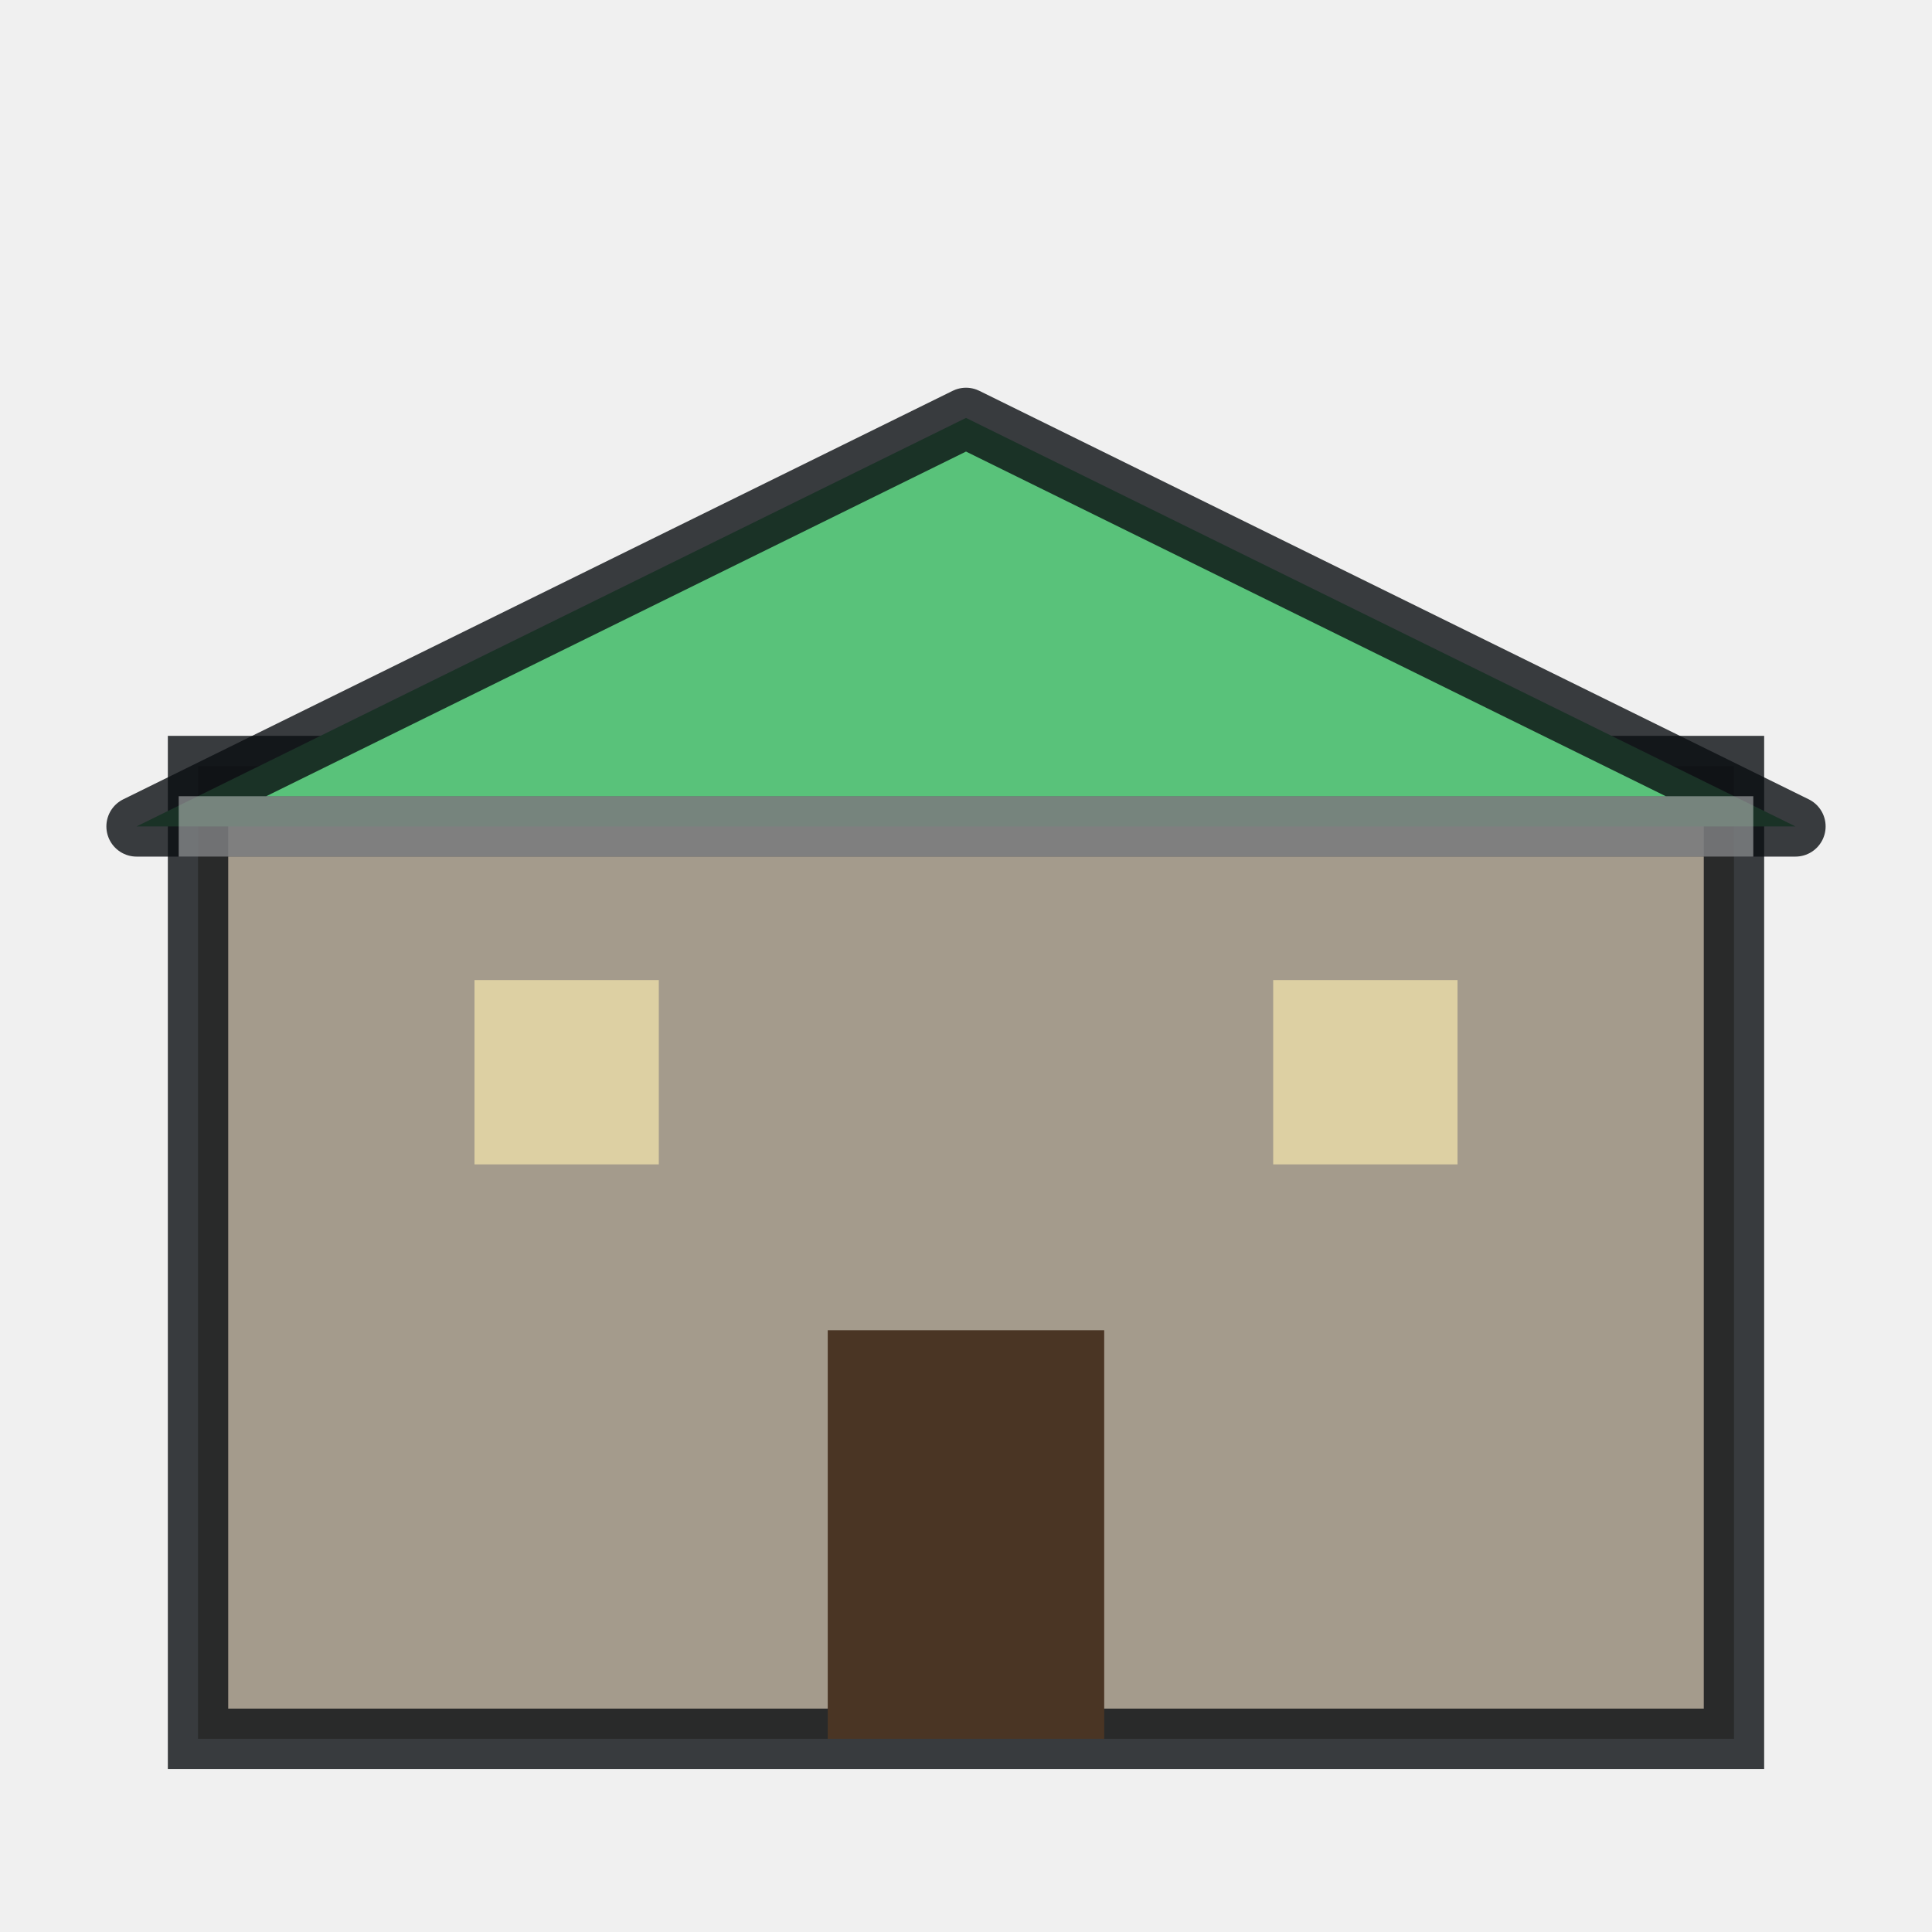
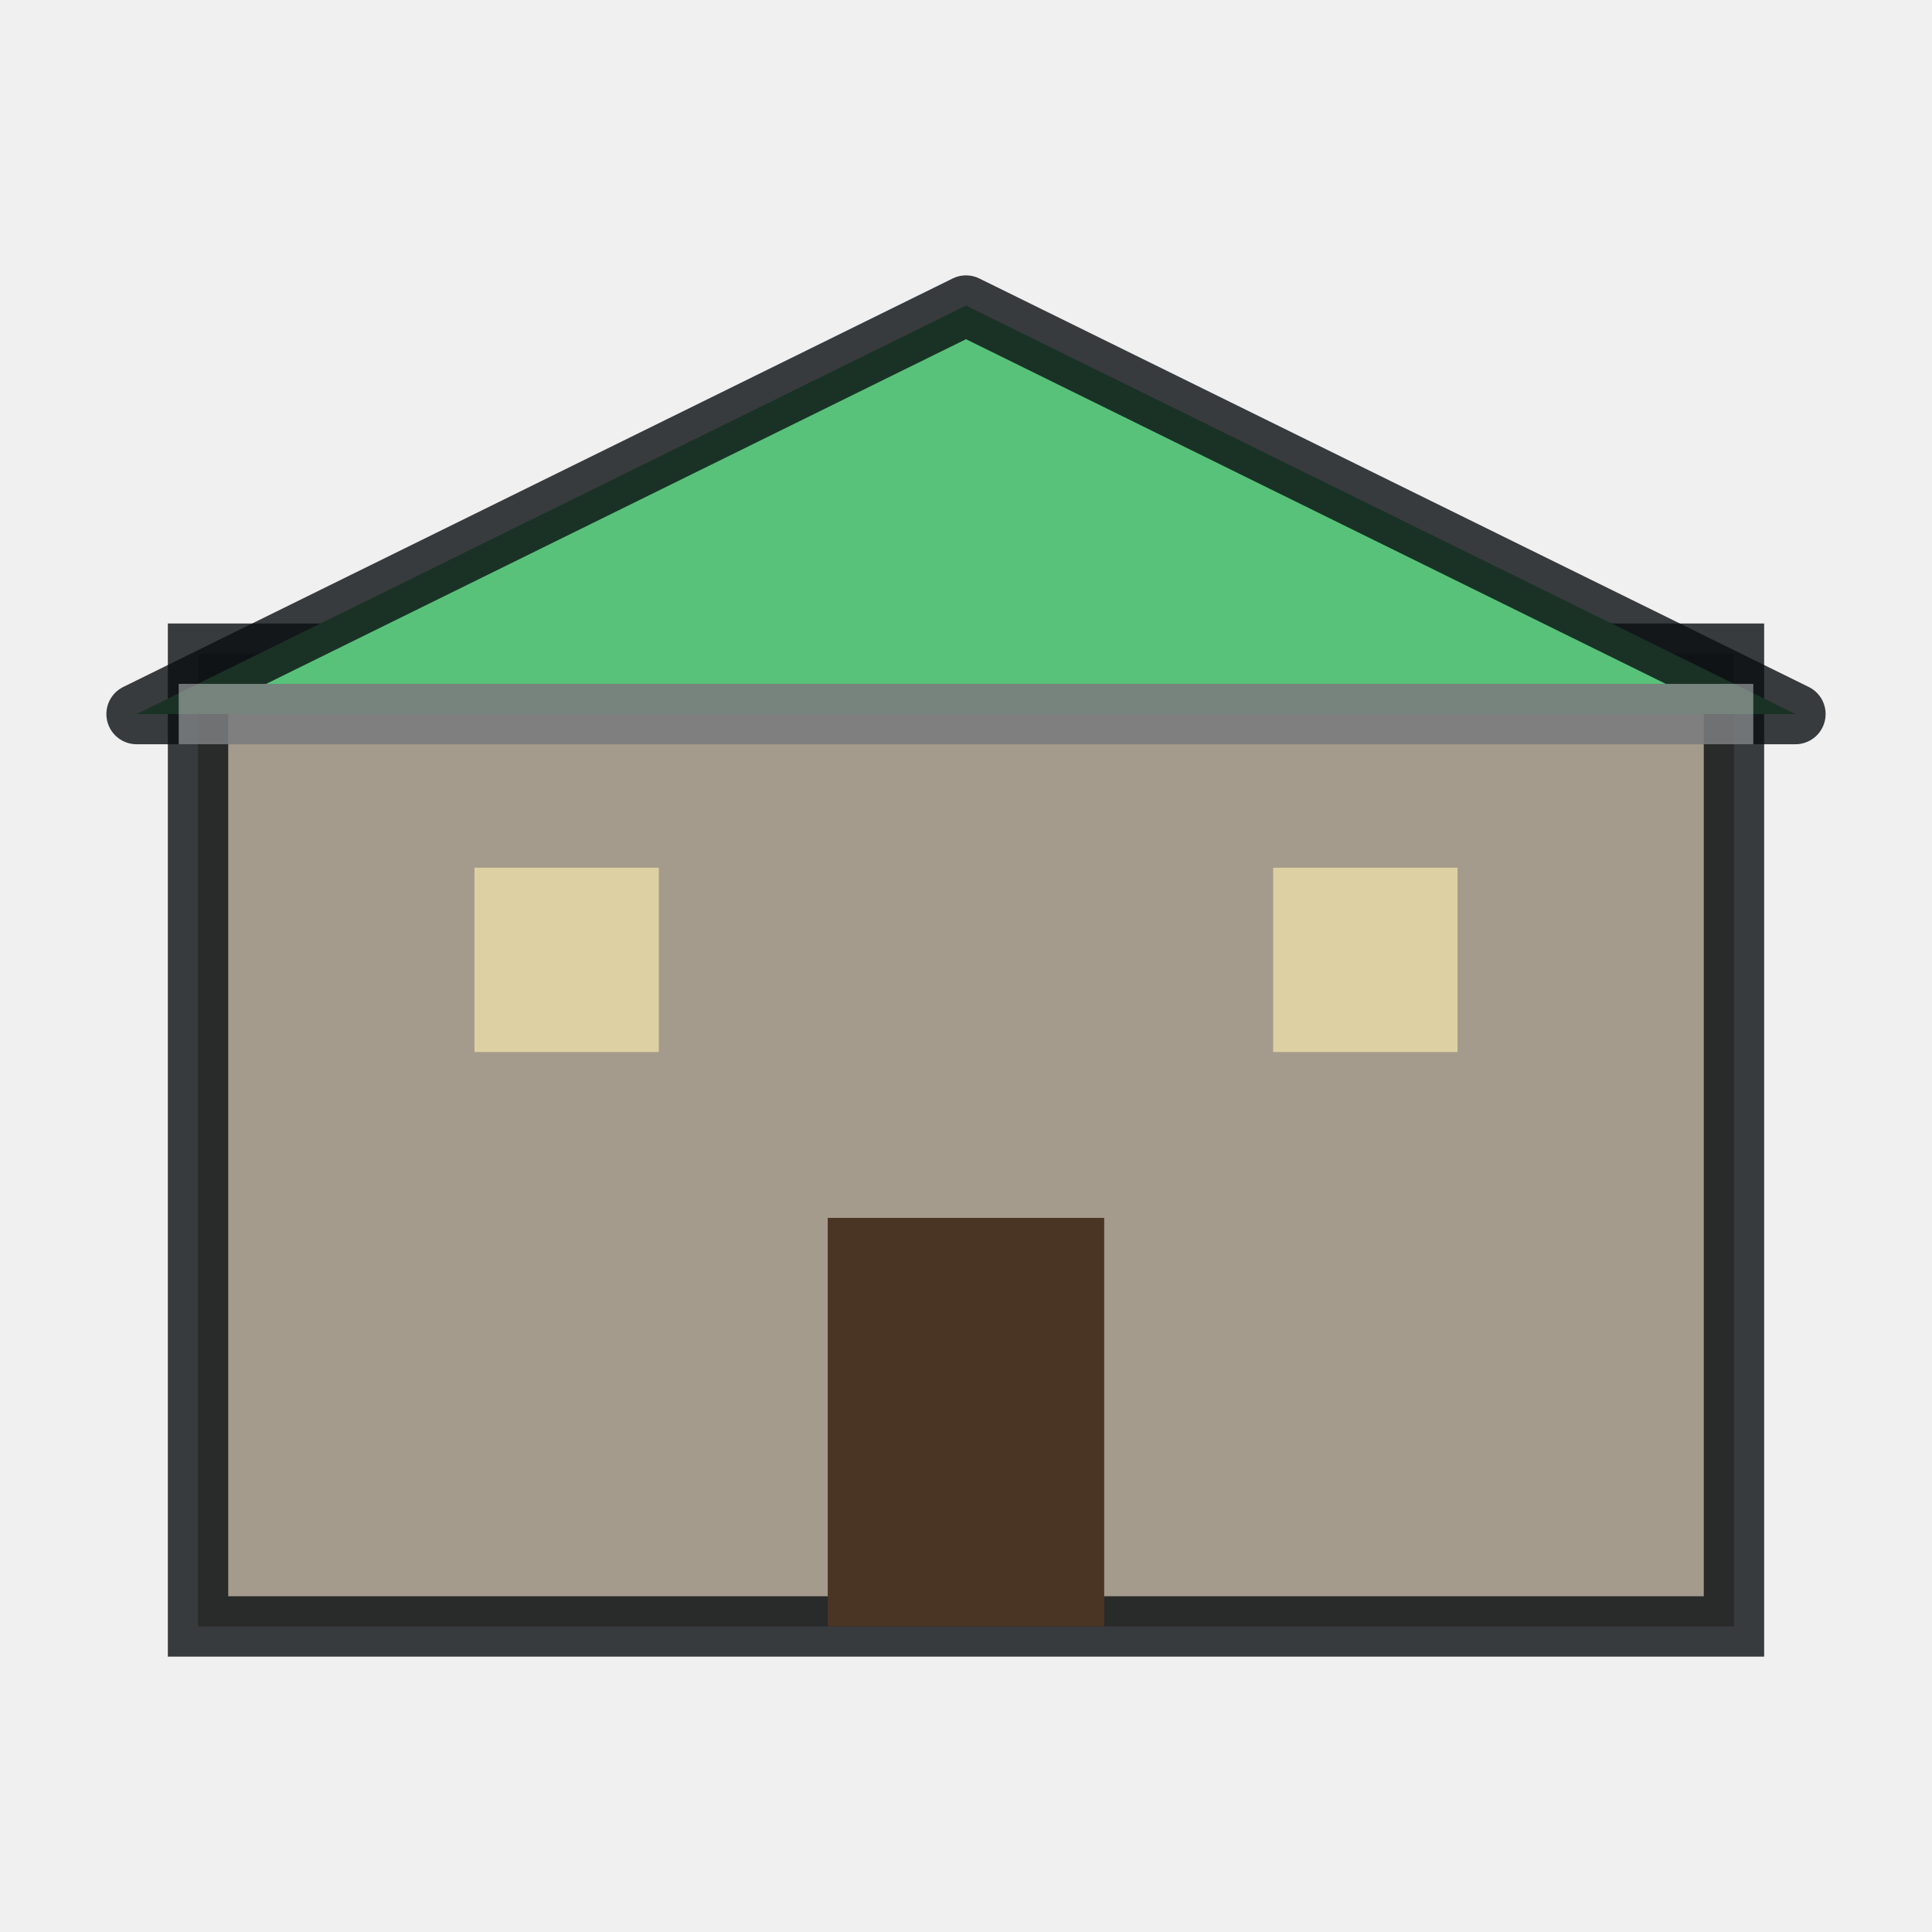
<svg xmlns="http://www.w3.org/2000/svg" width="32" height="32" viewBox="0 0 32 32">
-   <rect x="3.28" y="12.688" width="25.44" height="16.112" fill="#a49b8c" />
-   <rect x="3.28" y="12.688" width="25.44" height="16.112" fill="none" stroke="#0a0e12" stroke-width="1" stroke-opacity="0.8" />
-   <polygon points="2.262,13.688 16,6.922 29.738,13.688" fill="#59c27a" />
-   <path d="M 2.262 13.688 L 16 6.922 L 29.738 13.688 Z" fill="none" stroke="#0a0e12" stroke-width="1" stroke-opacity="0.8" stroke-linejoin="round" stroke-linecap="round" />
-   <line x1="2.96" y1="13.688" x2="29.04" y2="13.688" fill="none" stroke="#ffffff" stroke-width="1" stroke-opacity="0.4" />
-   <rect x="13.71" y="22.033" width="4.579" height="6.767" fill="#4a3524" />
-   <rect x="7.859" y="16.233" width="3.053" height="3.053" fill="#f0e1aa" fill-opacity="0.75" />
-   <rect x="21.088" y="16.233" width="3.053" height="3.053" fill="#f0e1aa" fill-opacity="0.75" />
+   <rect x="3.28" y="10.827" width="25.44" height="16.112" fill="#a49b8c" />
+   <rect x="3.28" y="10.827" width="25.44" height="16.112" fill="none" stroke="#0a0e12" stroke-width="1" stroke-opacity="0.8" />
+   <polygon points="2.262,11.827 16,5.061 29.738,11.827" fill="#59c27a" />
+   <path d="M 2.262 11.827 L 16 5.061 L 29.738 11.827 Z" fill="none" stroke="#0a0e12" stroke-width="1" stroke-opacity="0.8" stroke-linejoin="round" stroke-linecap="round" />
+   <line x1="2.96" y1="11.827" x2="29.04" y2="11.827" fill="none" stroke="#ffffff" stroke-width="1" stroke-opacity="0.4" />
+   <rect x="13.71" y="20.172" width="4.579" height="6.767" fill="#4a3524" />
+   <rect x="7.859" y="14.372" width="3.053" height="3.053" fill="#f0e1aa" fill-opacity="0.75" />
+   <rect x="21.088" y="14.372" width="3.053" height="3.053" fill="#f0e1aa" fill-opacity="0.75" />
</svg>
